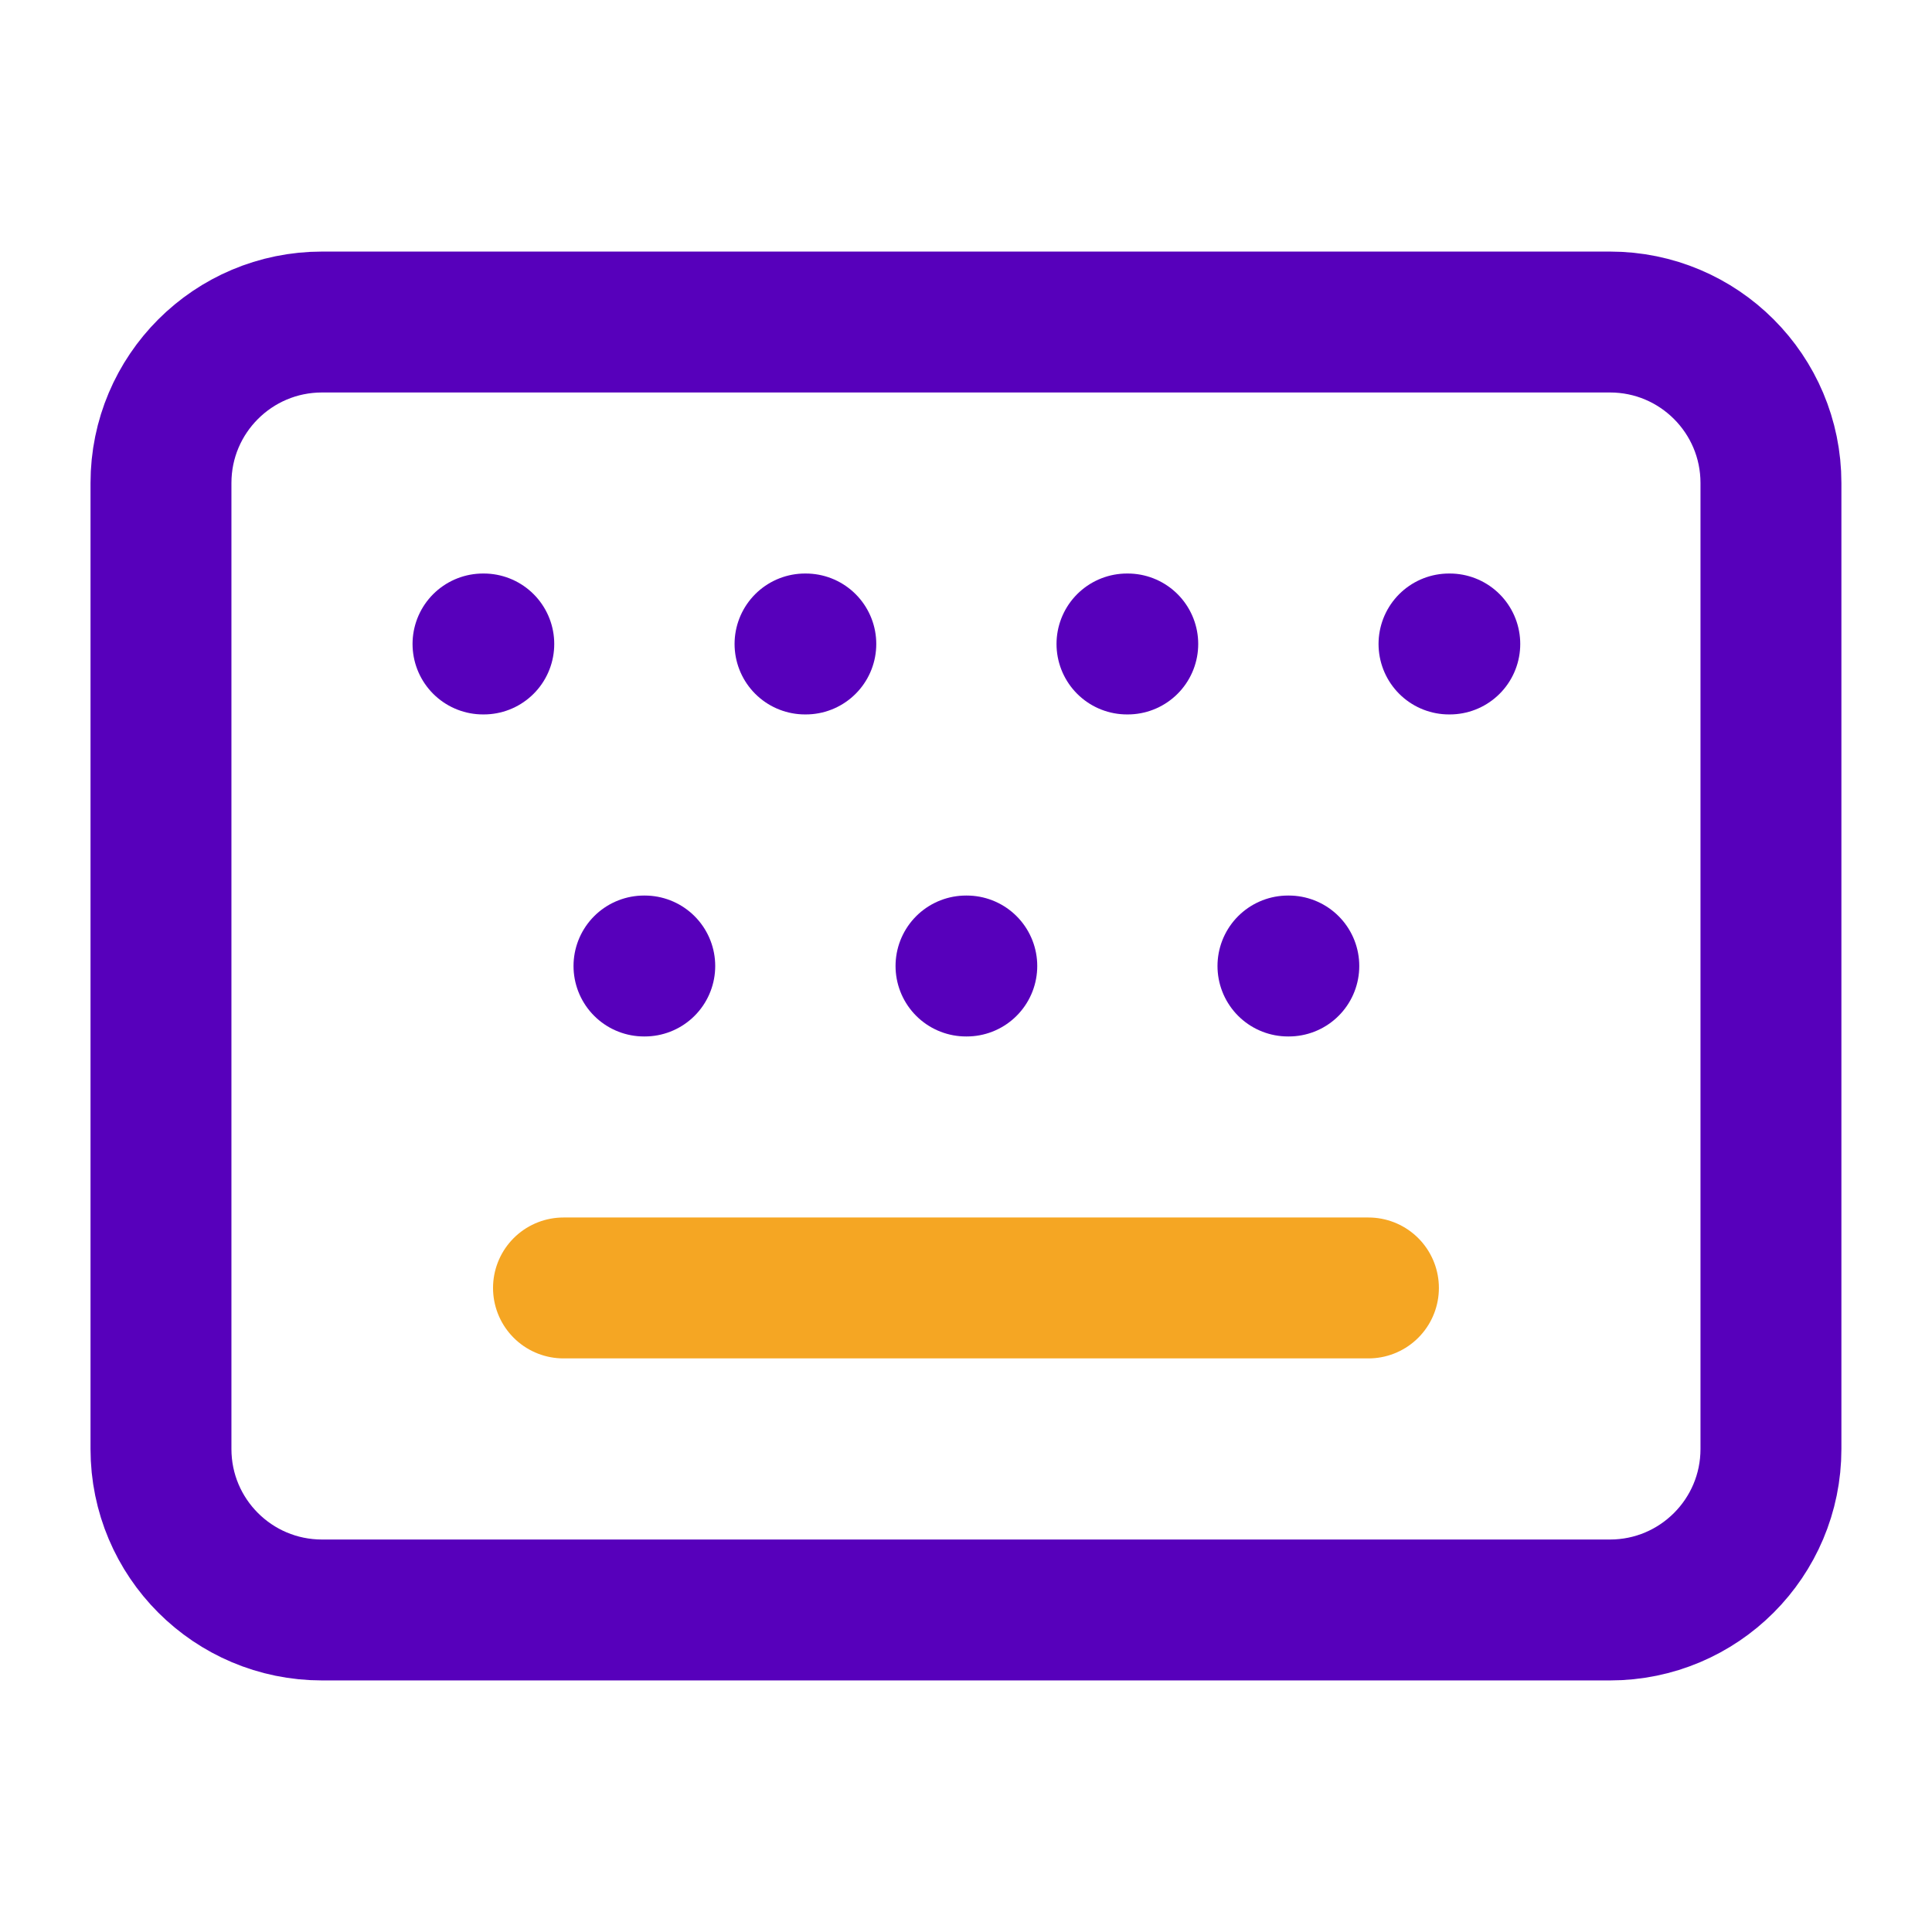
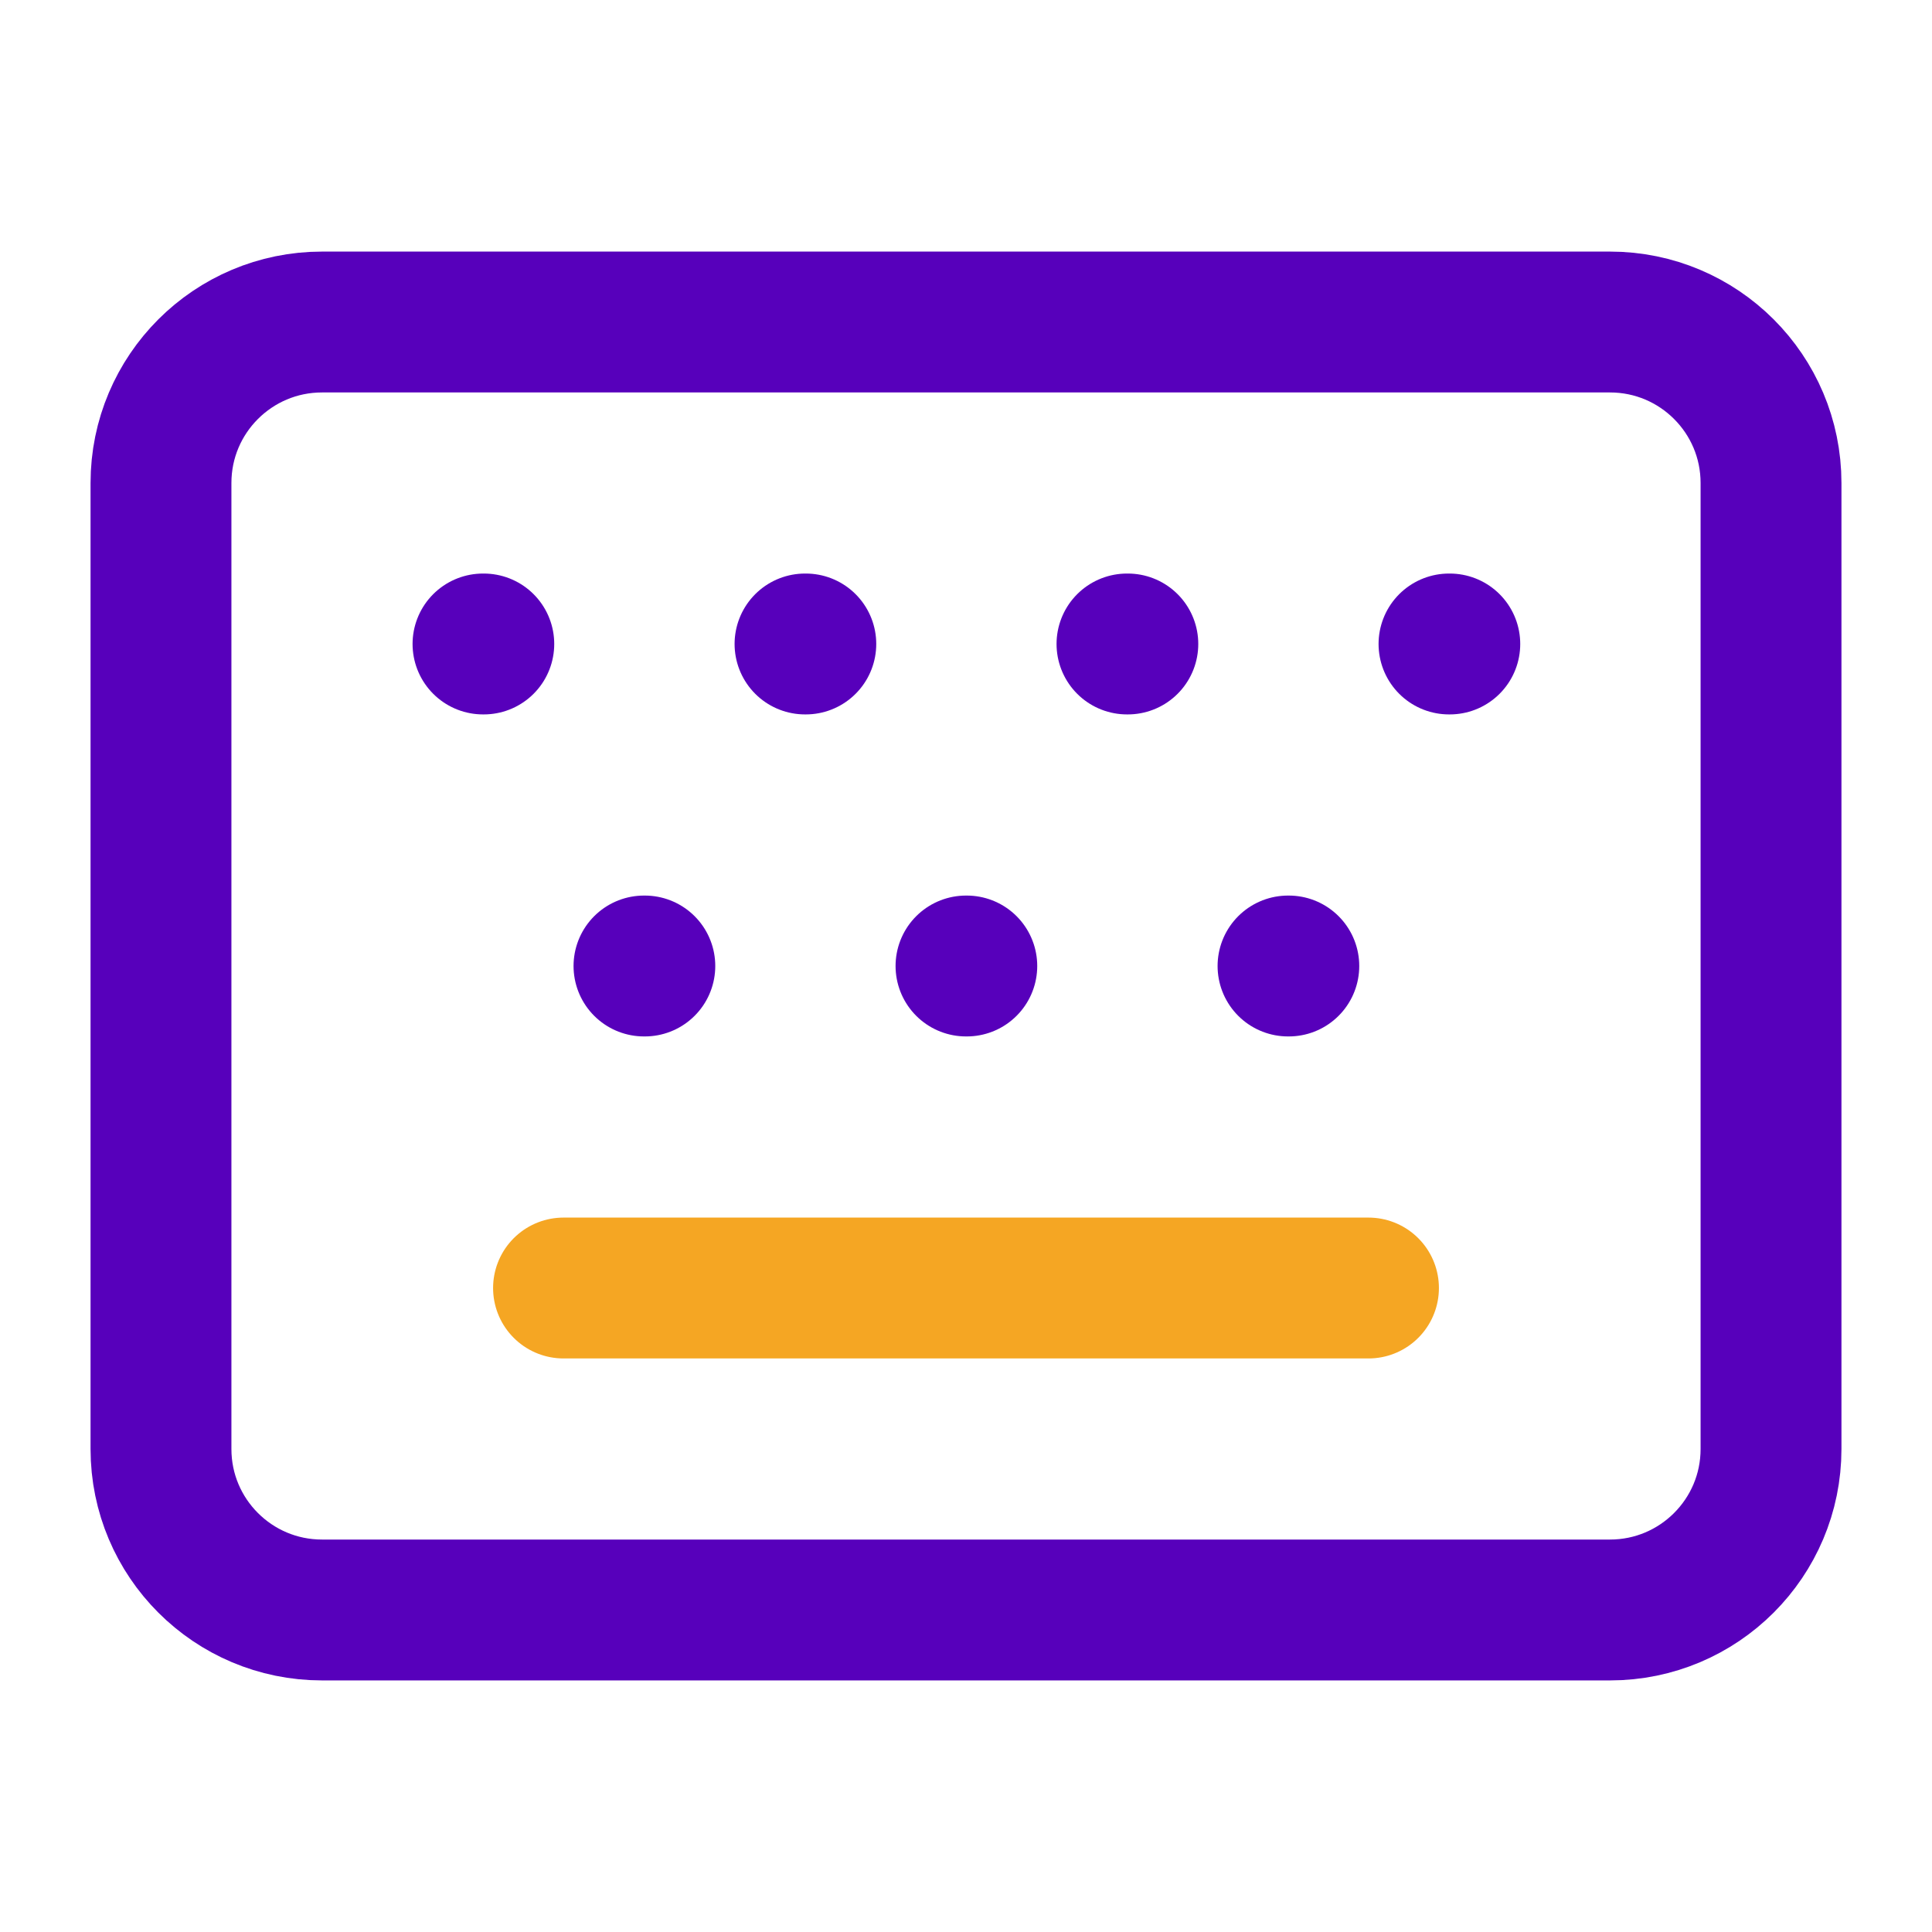
- <svg xmlns="http://www.w3.org/2000/svg" preserveAspectRatio="none" overflow="visible" style="display: block;" width="24.556" height="24.556" viewBox="0 0 24.556 24.556" fill="none">
+ <svg xmlns="http://www.w3.org/2000/svg" preserveAspectRatio="none" overflow="visible" style="display: block;" width="34" height="34" viewBox="0 0 34 34" fill="none">
  <g id="teclado">
-     <path id="Vector" d="M20.463 4.093H4.093C2.962 4.093 2.046 5.009 2.046 6.139V18.417C2.046 19.547 2.962 20.463 4.093 20.463H20.463C21.593 20.463 22.509 19.547 22.509 18.417V6.139C22.509 5.009 21.593 4.093 20.463 4.093Z" stroke="#5700BB" stroke-width="1.791" stroke-linecap="round" stroke-linejoin="round" />
-     <path id="Vector_2" d="M6.139 8.185H6.149M10.232 8.185H10.242M14.324 8.185H14.334M18.417 8.185H18.427M8.185 12.278H8.195M12.278 12.278H12.288M16.37 12.278H16.381" stroke="#5700BB" stroke-width="1.791" stroke-linecap="round" stroke-linejoin="round" />
-     <path id="Vector_3" d="M7.162 16.37H17.393" stroke="#F5A623" stroke-width="1.791" stroke-linecap="round" stroke-linejoin="round" />
+     <path id="Vector" d="M28.333 5.667H5.667C4.102 5.667 2.833 6.935 2.833 8.5V25.5C2.833 27.065 4.102 28.333 5.667 28.333H28.333C29.898 28.333 31.167 27.065 31.167 25.5V8.5C31.167 6.935 29.898 5.667 28.333 5.667Z" stroke="#5700BB" stroke-width="2.479" stroke-linecap="round" stroke-linejoin="round" />
+     <path id="Vector_2" d="M8.5 11.333H8.514M14.167 11.333H14.181M19.833 11.333H19.848M25.5 11.333H25.514M11.333 17H11.348M17 17H17.014M22.667 17H22.681" stroke="#5700BB" stroke-width="2.479" stroke-linecap="round" stroke-linejoin="round" />
+     <path id="Vector_3" d="M9.917 22.667H24.083" stroke="#F5A623" stroke-width="2.479" stroke-linecap="round" stroke-linejoin="round" />
  </g>
</svg>
